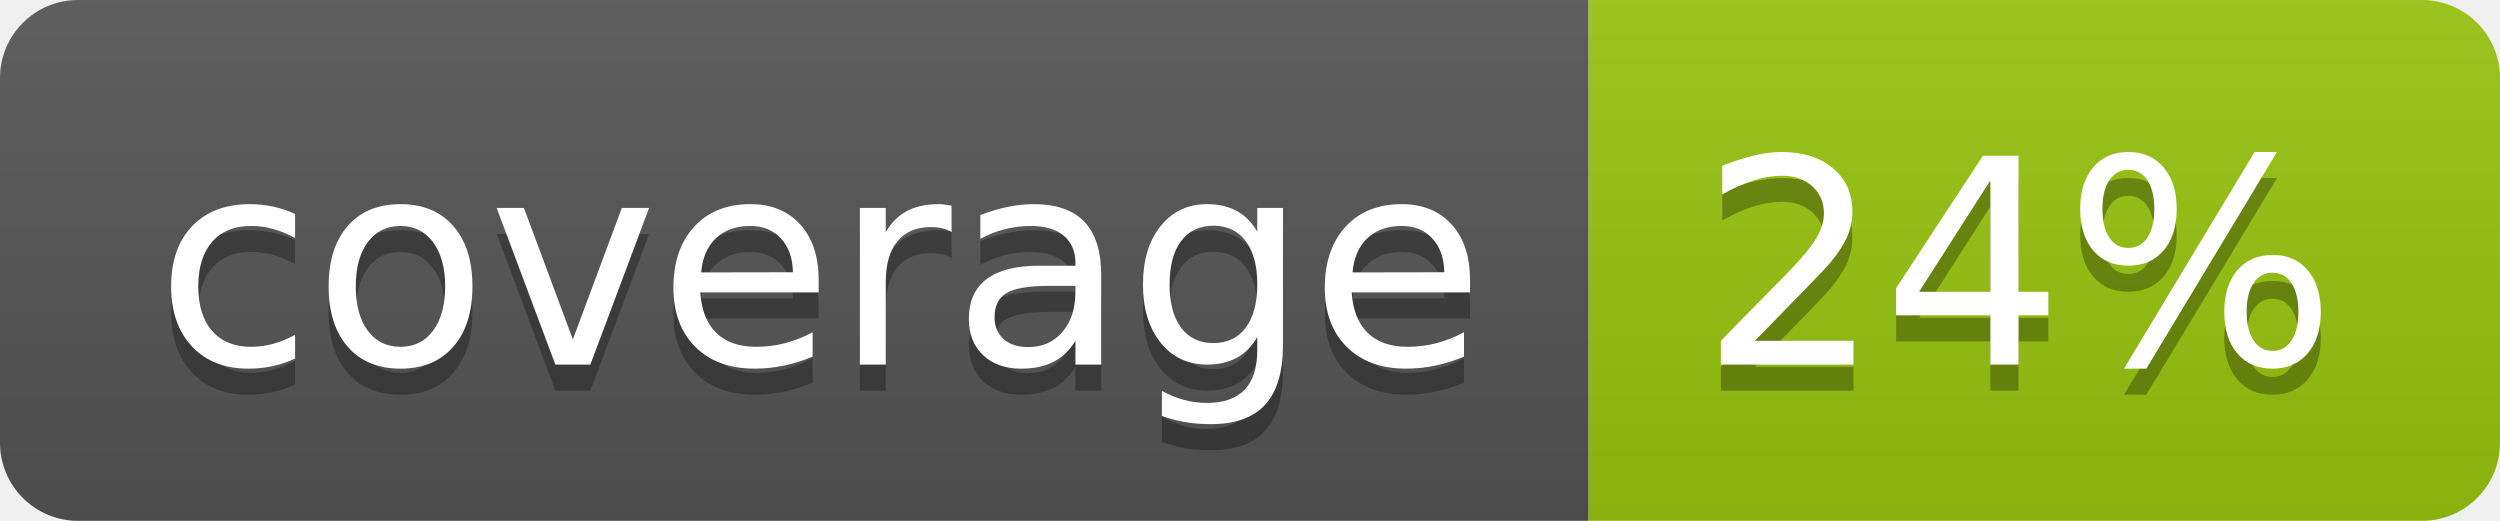
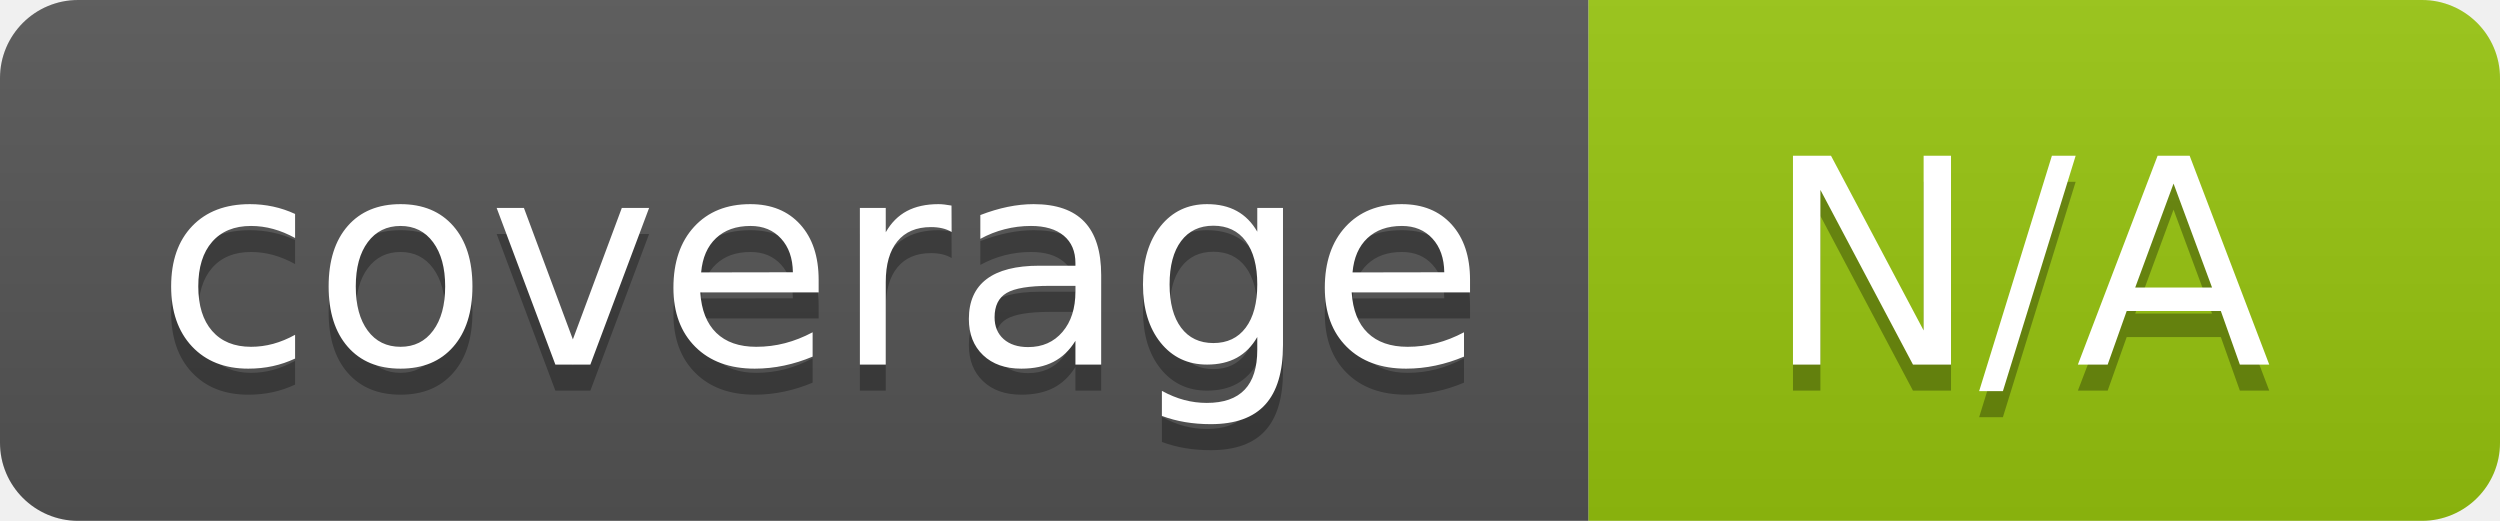
<svg xmlns="http://www.w3.org/2000/svg" width="96" height="20">
  <linearGradient id="b" x2="0" y2="100%">
    <stop offset="0" stop-color="#bbb" stop-opacity=".1" />
    <stop offset="1" stop-opacity=".1" />
  </linearGradient>
  <clipPath id="a">
    <rect width="96" height="20" rx="3" fill="#fff" />
  </clipPath>
  <g clip-path="url(#a)">
    <path fill="#555" d="M0 0h61v20H0z" />
    <path fill="#97C50F" d="M61 0h35v20H61z" />
    <path fill="url(#b)" d="M0 0h96v20H0z" />
  </g>
  <g fill="#fff" text-anchor="middle" font-family="DejaVu Sans,Verdana,Geneva,sans-serif" font-size="110">
    <text x="315" y="150" fill="#010101" fill-opacity=".3" transform="scale(.1)" textLength="510">coverage</text>
    <text x="315" y="140" transform="scale(.1)" textLength="510">coverage</text>
-     <text x="775" y="150" fill="#010101" fill-opacity=".3" transform="scale(.1)" textLength="250">24%</text>
-     <text x="775" y="140" transform="scale(.1)" textLength="250">24%</text>
+     <text x="775" y="150" fill="#010101" fill-opacity=".3" transform="scale(.1)" textLength="250">N/A</text>
+     <text x="775" y="140" transform="scale(.1)" textLength="250">N/A</text>
  </g>
</svg>
